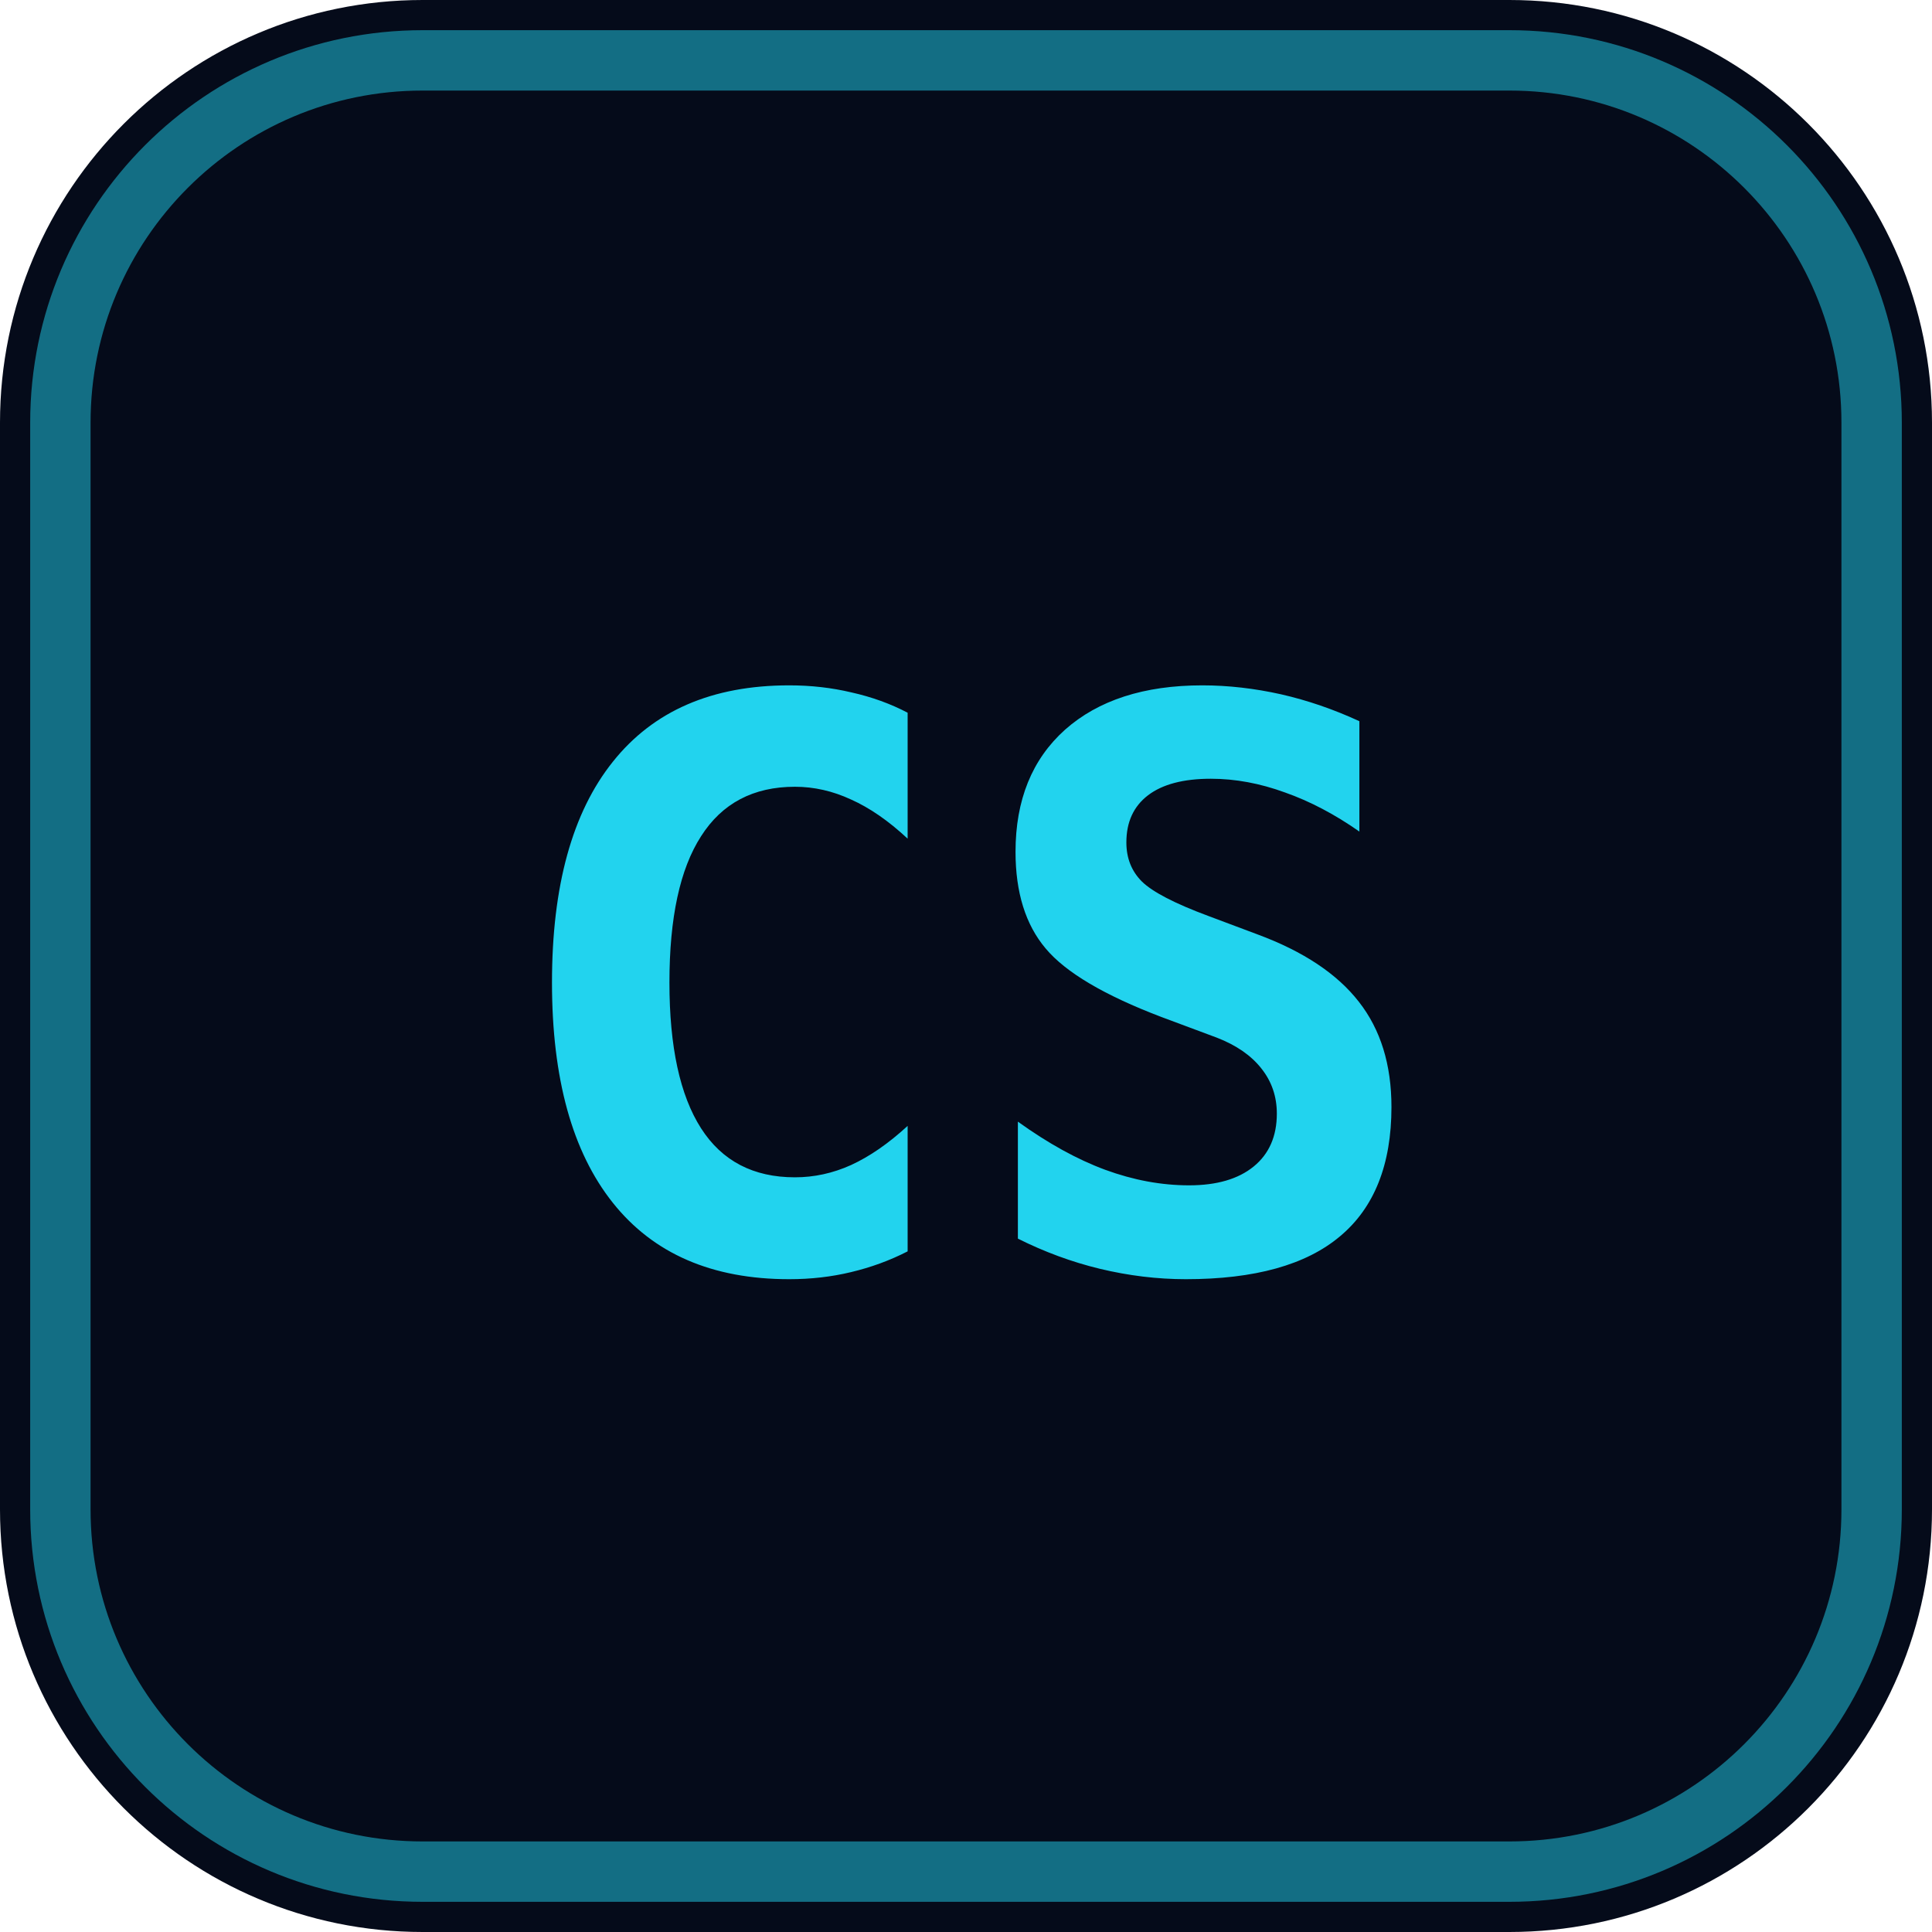
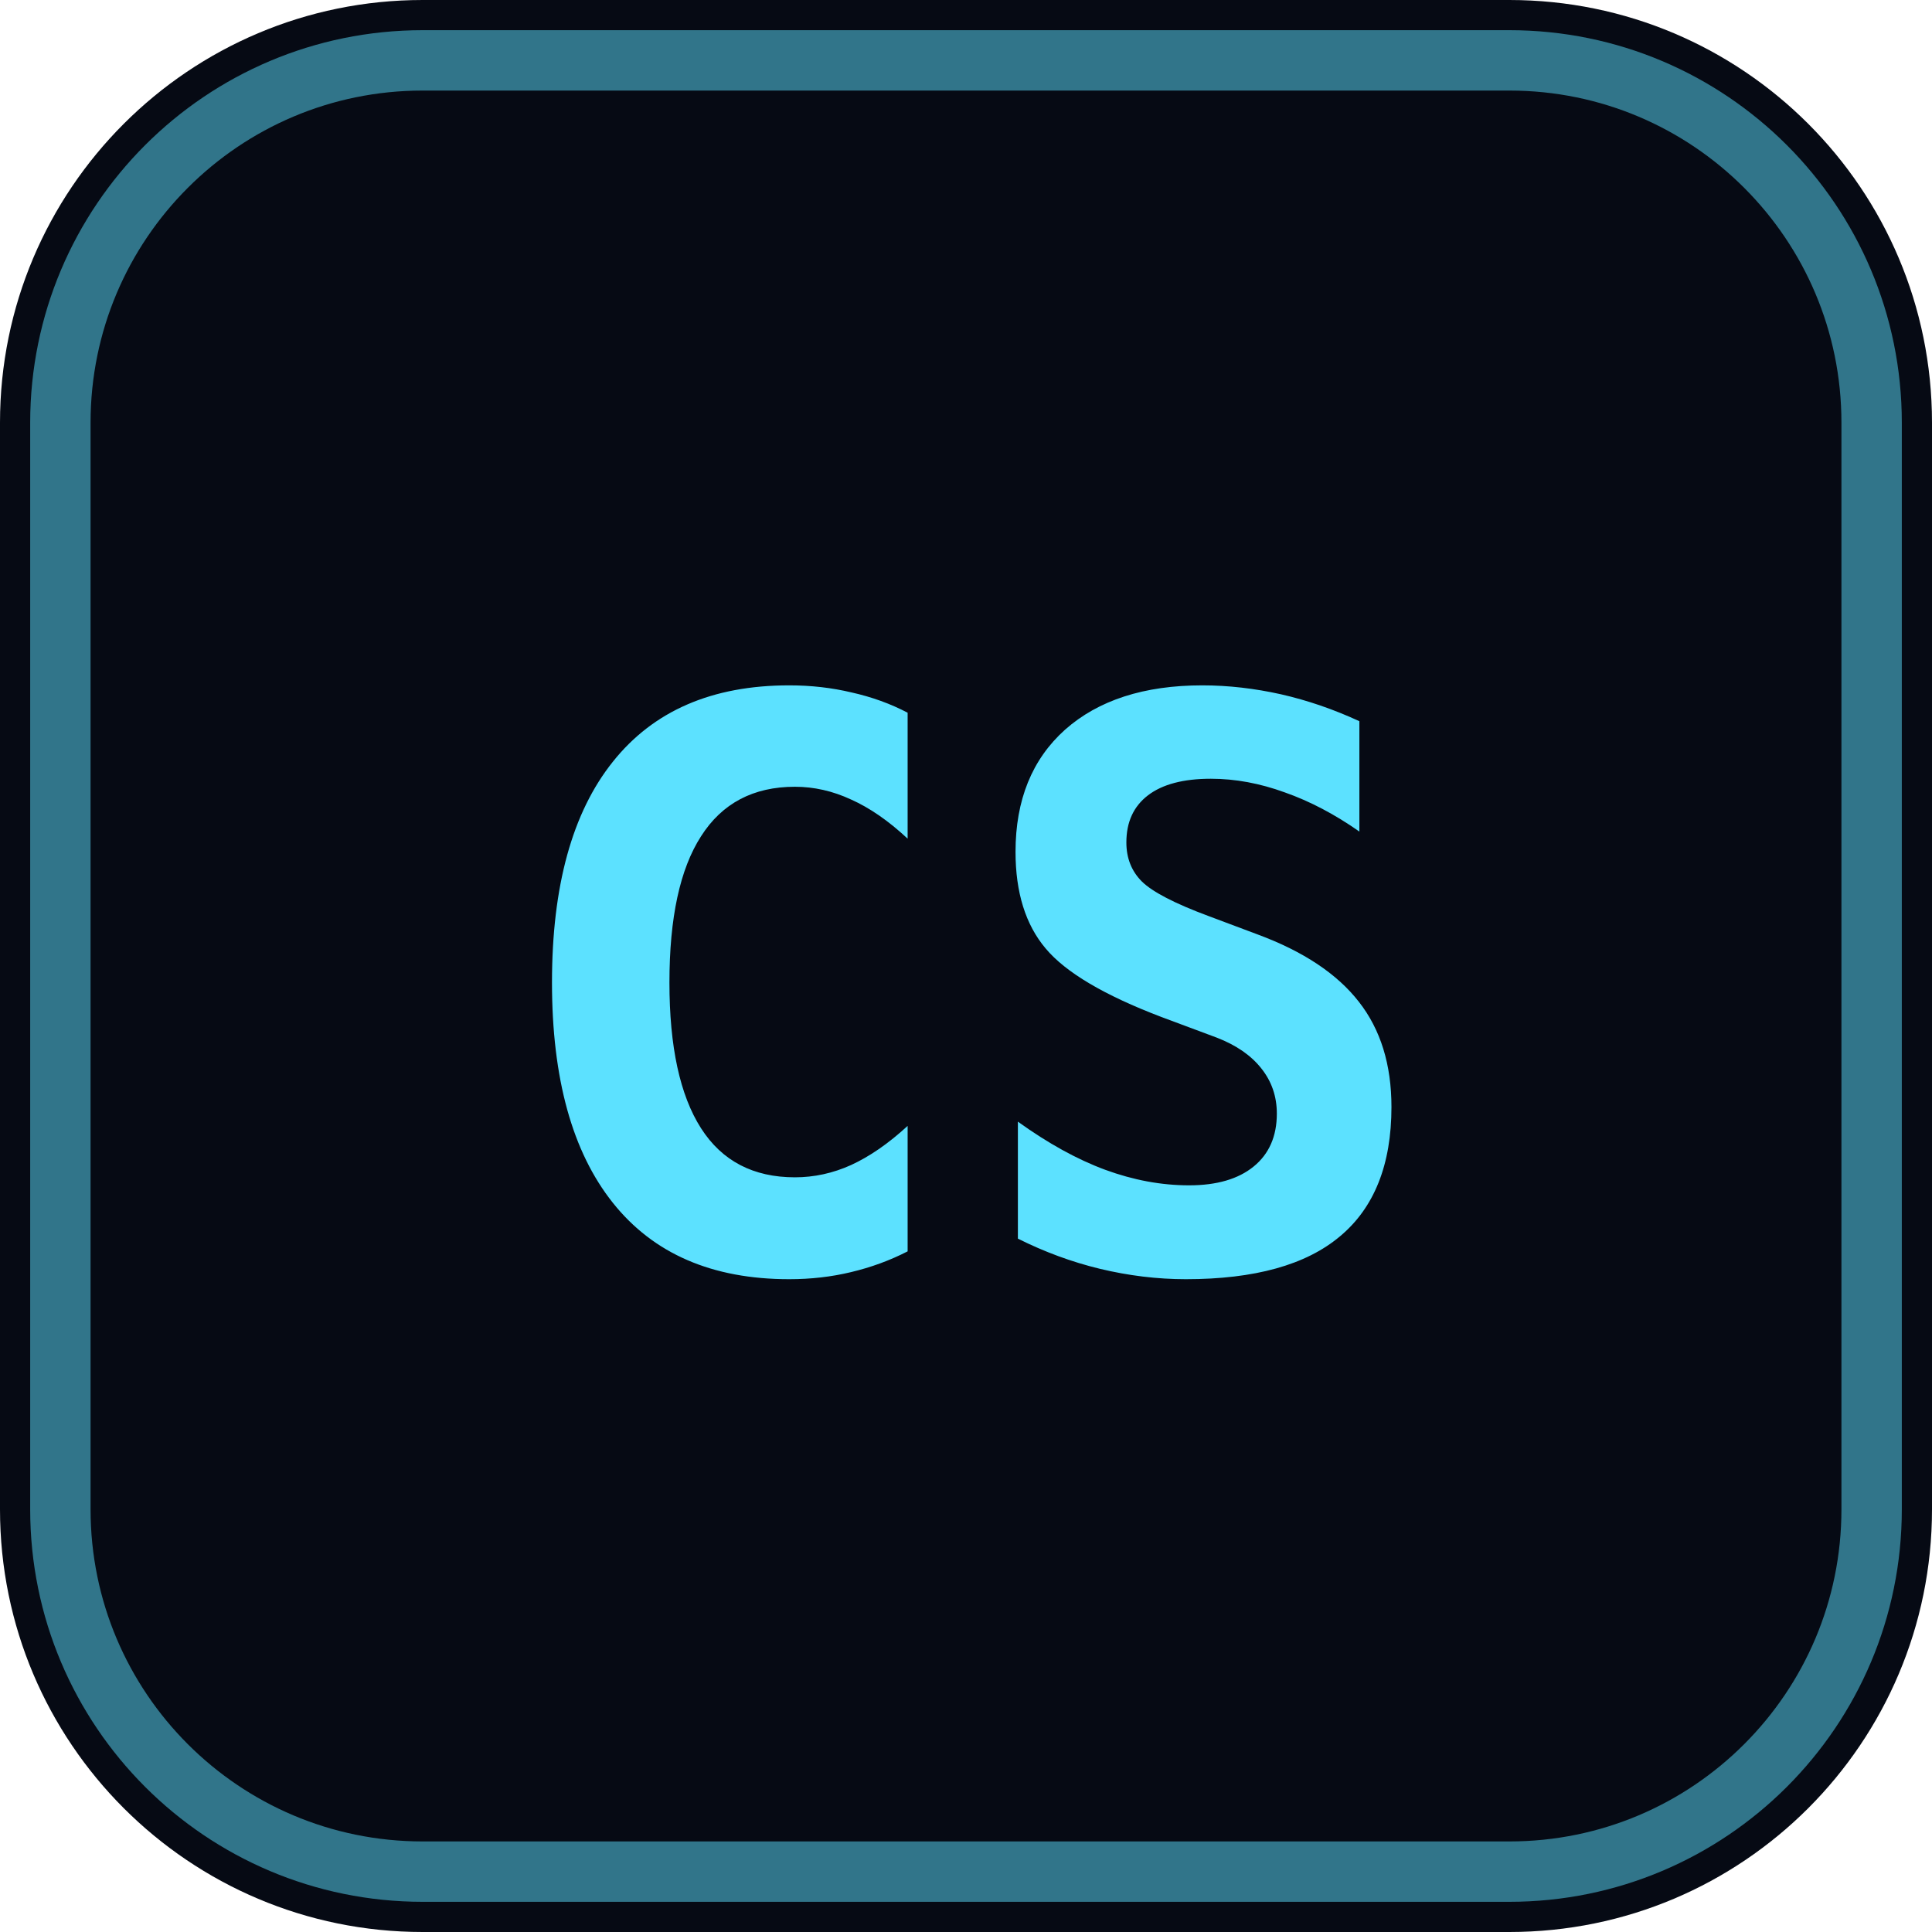
<svg xmlns="http://www.w3.org/2000/svg" viewBox="0 0 64 64">
-   <rect width="64" height="64" rx="14" fill="#050b1a" />
-   <rect x="2" y="2" width="60" height="60" rx="12" fill="none" stroke="#22d3ee" stroke-opacity=".5" stroke-width="2" />
-   <text x="32" y="42" font-family="ui-monospace,monospace" font-size="26" font-weight="700" text-anchor="middle" fill="#22d3ee">CS</text>
+   <rect width="64" height="64" rx="14" fill="#060a14" />
+   <rect x="2" y="2" width="60" height="60" rx="12" fill="none" stroke="#5ce1ff" stroke-opacity=".5" stroke-width="2" />
+   <text x="32" y="42" font-family="ui-monospace,monospace" font-size="26" font-weight="700" text-anchor="middle" fill="#5ce1ff">CS</text>
</svg>
